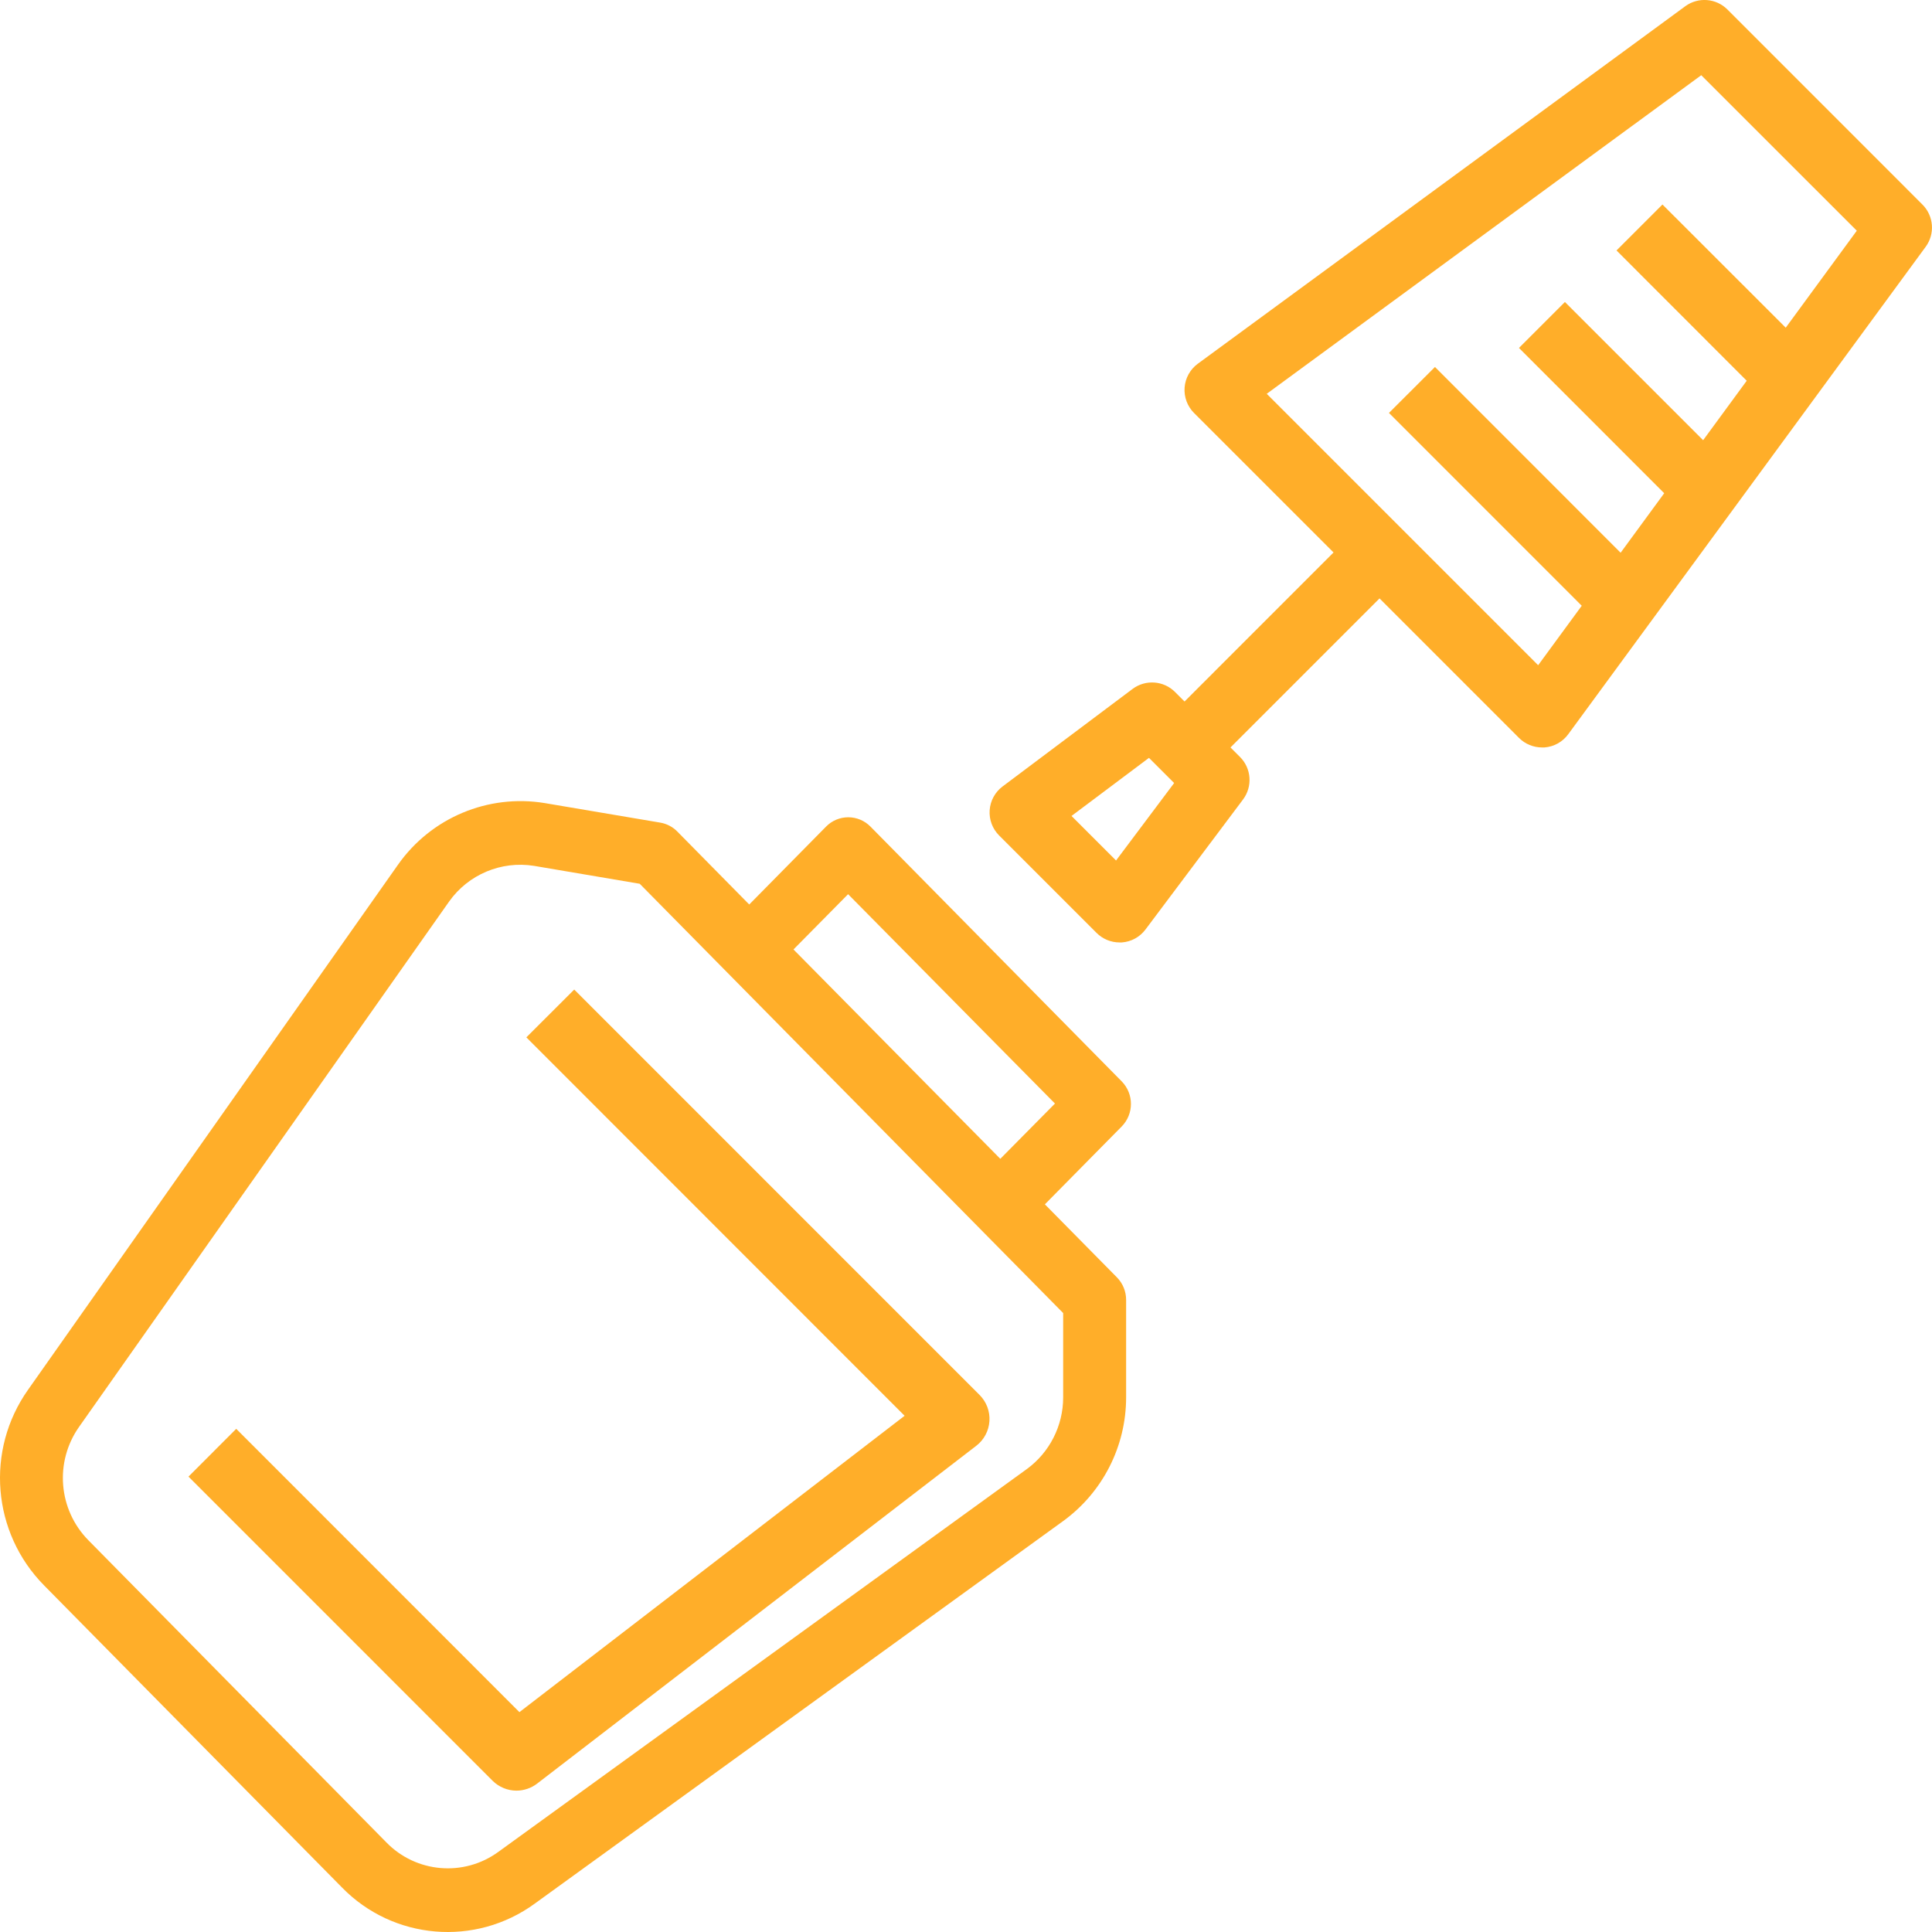
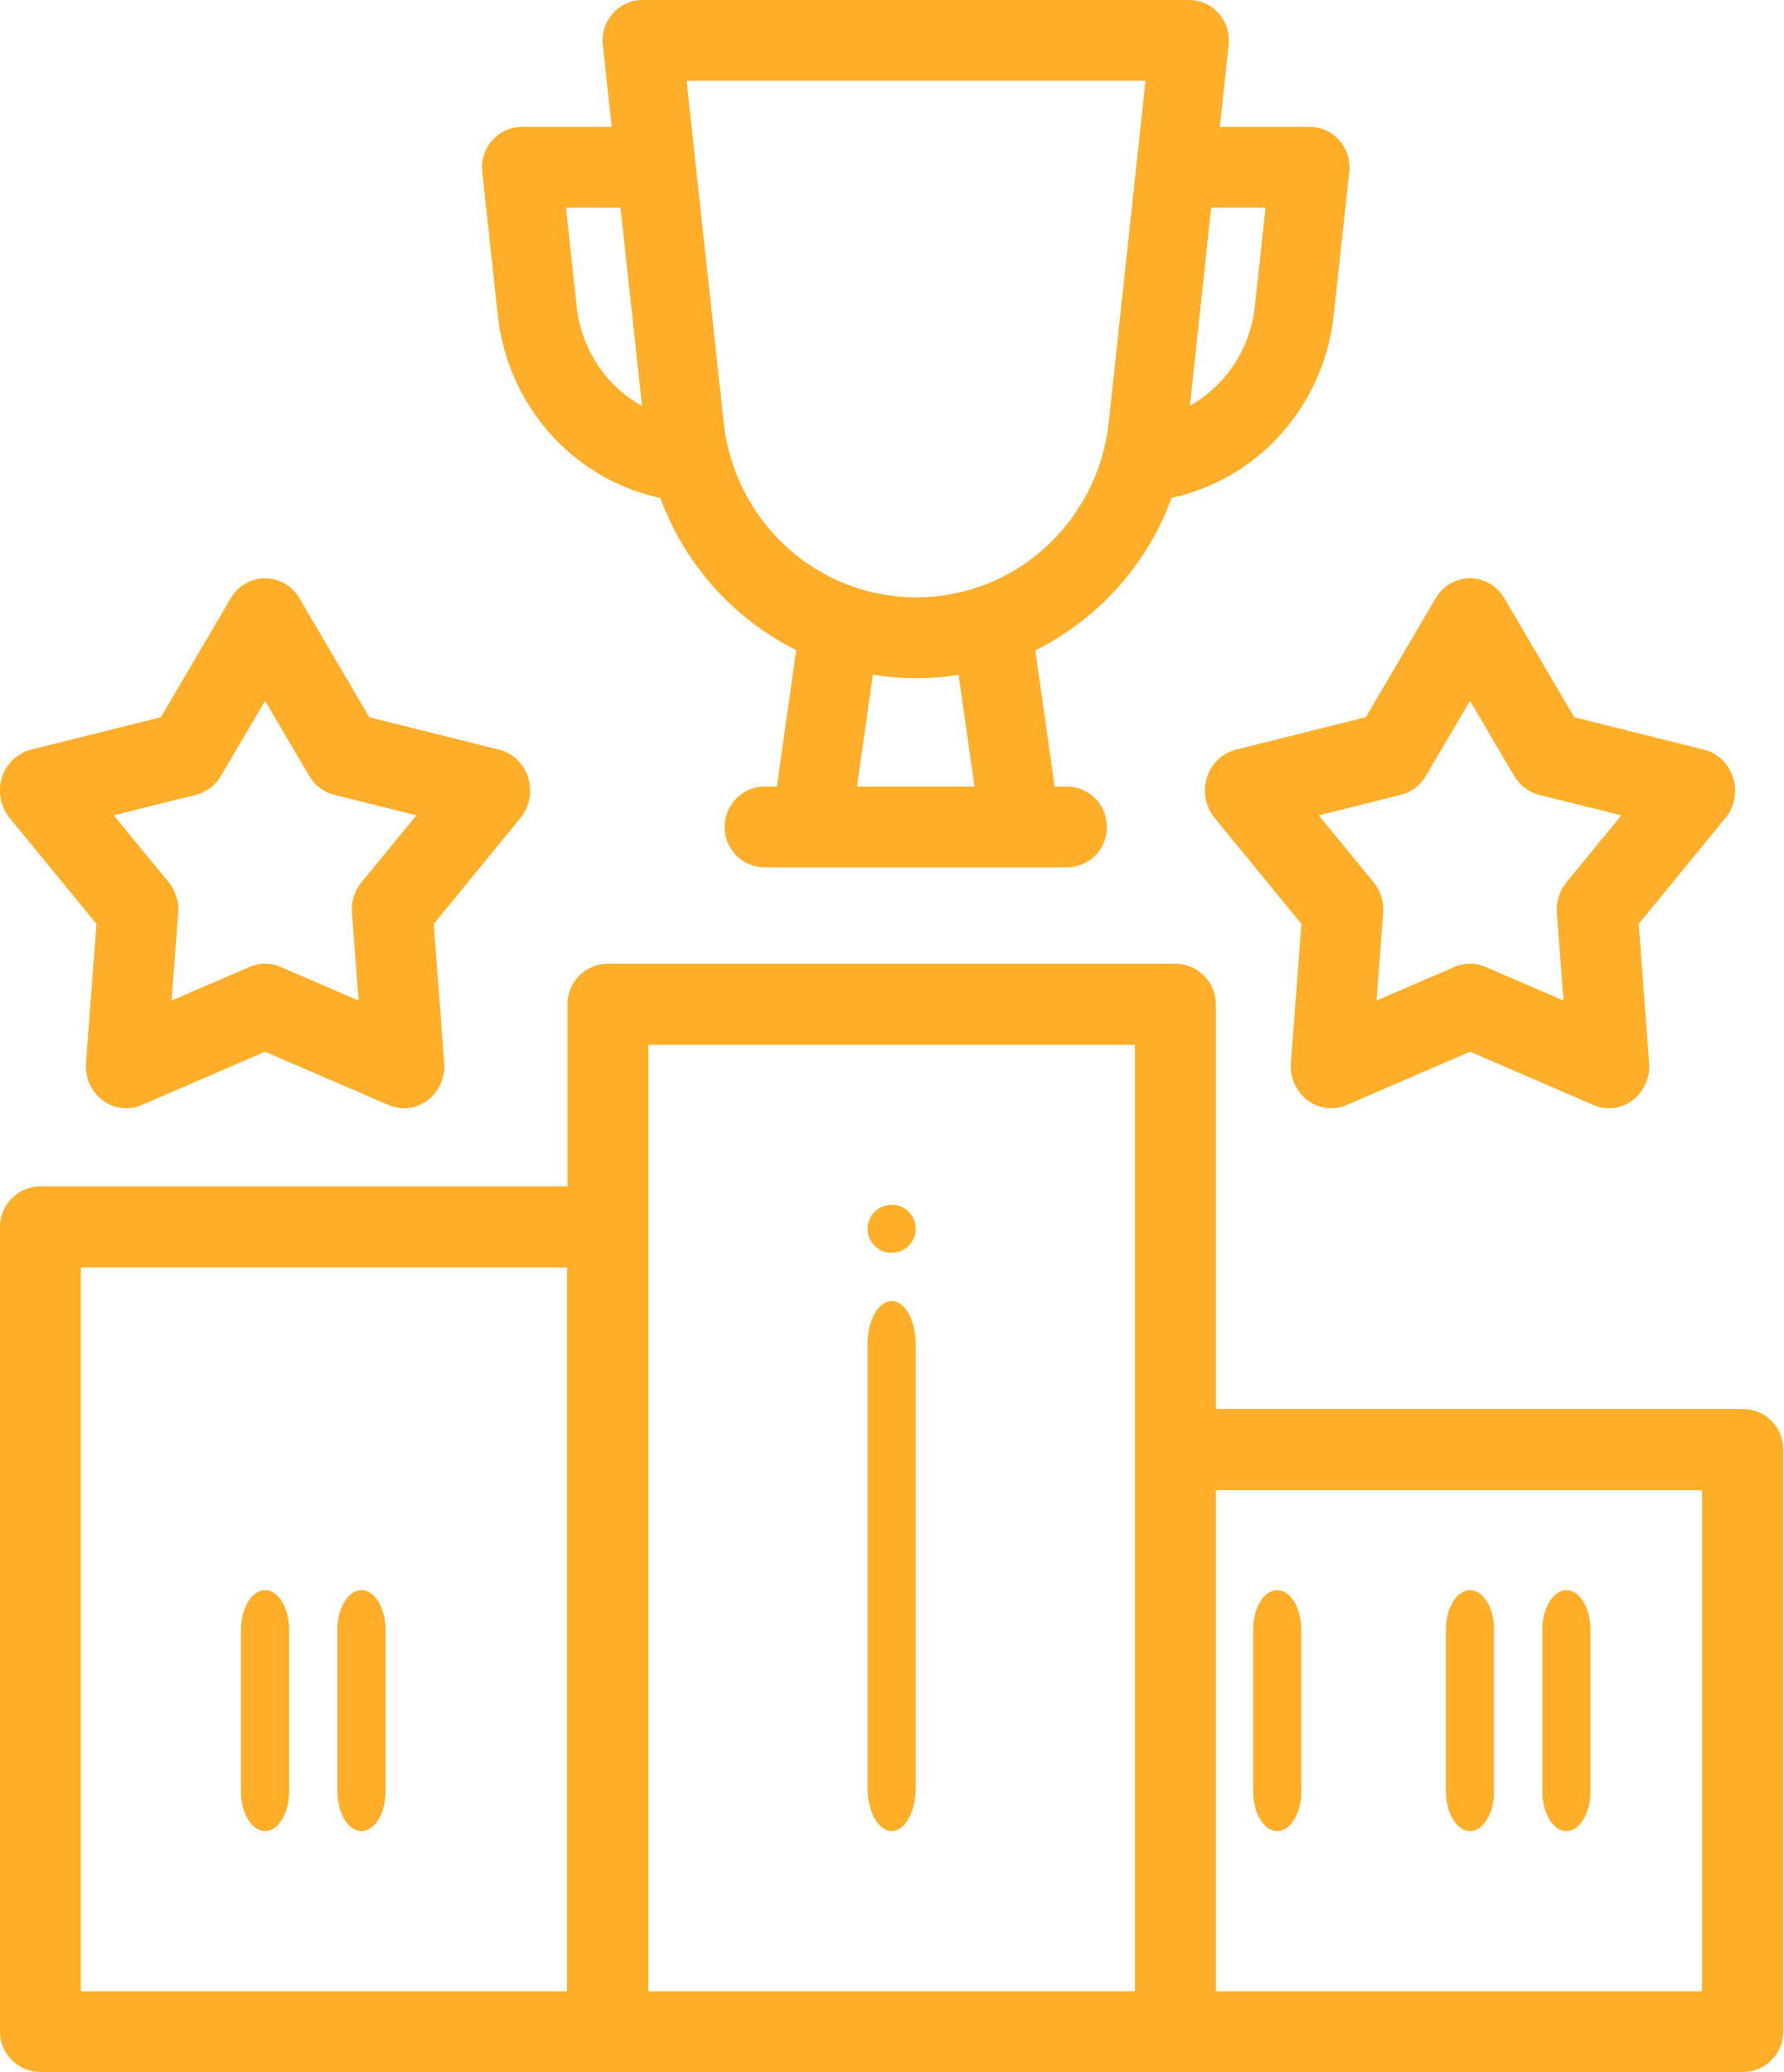
- <svg xmlns="http://www.w3.org/2000/svg" xmlns:xlink="http://www.w3.org/1999/xlink" width="41" height="41" viewBox="0 0 41 41">
+ <svg xmlns="http://www.w3.org/2000/svg" xmlns:xlink="http://www.w3.org/1999/xlink" width="37" height="43" viewBox="0 0 37 43">
  <defs>
-     <path id="j2voa" d="M772.53 1043.133a1.852 1.852 0 0 1 1.804-.758l2.242.38 8.986 9.11v1.79c0 .603-.289 1.17-.773 1.522l-11.214 8.123a1.82 1.82 0 0 1-2.377-.203l-6.322-6.41a1.884 1.884 0 0 1-.197-2.408zm8.468-.157l4.39 4.443-1.16 1.173-4.389-4.443zm-10.742 21.078a3.135 3.135 0 0 0 4.093.343l11.216-8.12a3.247 3.247 0 0 0 1.333-2.623v-2.068a.68.68 0 0 0-.195-.478l-1.529-1.55 1.631-1.653a.683.683 0 0 0 0-.956l-5.332-5.407a.66.66 0 0 0-.943 0l-1.63 1.653-1.528-1.55a.662.662 0 0 0-.362-.188l-2.454-.415a3.179 3.179 0 0 0-3.108 1.306l-7.853 11.145a3.244 3.244 0 0 0 .34 4.151z" />
-     <path id="j2vob" d="M773.96 1062a.722.722 0 0 0 .437-.148l9.322-7.171a.719.719 0 0 0 .071-1.076l-8.604-8.605-1.016 1.014 8.027 8.031-8.174 6.289-6.01-6.012-1.013 1.014 6.453 6.454c.135.134.317.21.507.21z" />
-     <path id="j2voc" d="M787.383 1040.083l.534.534-1.233 1.644-.945-.945zm11.72-14.487l3.301 3.3-1.508 2.058-2.616-2.614-.975.975 2.763 2.765-.925 1.262-2.933-2.933-.975.975 3.082 3.083-.925 1.263-3.94-3.942-.976.975 4.091 4.092-.925 1.262-5.76-5.76zm-12.832 18.202a.69.69 0 0 0 .488.202h.048a.689.689 0 0 0 .503-.276l2.069-2.758a.69.69 0 0 0-.064-.902l-.202-.202 3.163-3.163 2.96 2.961a.69.69 0 0 0 .488.202h.052a.689.689 0 0 0 .504-.28l7.586-10.345a.69.69 0 0 0-.069-.896l-4.137-4.138a.69.69 0 0 0-.897-.07l-10.345 7.587a.691.691 0 0 0-.079 1.044l2.961 2.96-3.162 3.163-.202-.202a.69.69 0 0 0-.902-.064l-2.758 2.069a.69.69 0 0 0-.074 1.039z" />
+     <path id="2wl8a" d="M1068.313 1064.326h-10.087v-10.401h10.087zm-21.862-19.642h10.098v19.642h-10.098zm-11.774 4.62h10.087v15.022h-10.087zm23.549 2.937v-8.399a.84.84 0 0 0-.839-.842h-11.774a.84.84 0 0 0-.839.842v3.778h-10.936a.84.84 0 0 0-.838.842v16.696a.84.84 0 0 0 .838.842h35.324a.84.84 0 0 0 .838-.842v-12.075a.84.84 0 0 0-.838-.842z" />
+     <path id="2wl8b" d="M1051.5 1049a.481.481 0 0 1-.191-.038.502.502 0 0 1-.309-.462.502.502 0 0 1 .854-.353.49.49 0 0 1 .136.255.486.486 0 0 1-.028.29.531.531 0 0 1-.108.162.485.485 0 0 1-.257.136.497.497 0 0 1-.097.01z" />
+     <path id="2wl8c" d="M1051.5 1061c-.276 0-.5-.402-.5-.896v-9.208c0-.495.224-.896.5-.896s.5.401.5.896v9.208c0 .494-.224.896-.5.896z" />
+     <path id="2wl8d" d="M1038.5 1061c-.276 0-.5-.369-.5-.823v-3.354c0-.454.224-.823.5-.823s.5.369.5.823v3.354c0 .454-.224.823-.5.823z" />
+     <path id="2wl8e" d="M1040.5 1061c-.276 0-.5-.369-.5-.823v-3.354c0-.454.224-.823.5-.823s.5.369.5.823v3.354c0 .454-.224.823-.5.823z" />
+     <path id="2wl8f" d="M1059.5 1061c-.276 0-.5-.369-.5-.823v-3.354c0-.454.224-.823.5-.823s.5.369.5.823v3.354c0 .454-.224.823-.5.823z" />
+     <path id="2wl8g" d="M1063.5 1061c-.276 0-.5-.369-.5-.823v-3.354c0-.454.224-.823.5-.823s.5.369.5.823v3.354c0 .454-.224.823-.5.823z" />
+     <path id="2wl8h" d="M1065.5 1061c-.276 0-.5-.369-.5-.823v-3.354c0-.454.224-.823.5-.823s.5.369.5.823v3.354c0 .454-.224.823-.5.823z" />
+     <path id="2wl8i" d="M1063.5 1042.999c.109 0 .218.022.32.066l1.62.7-.138-1.82a.896.896 0 0 1 .198-.636l1.14-1.388-1.706-.426a.84.84 0 0 1-.518-.393l-.916-1.557-.915 1.557a.84.84 0 0 1-.519.393l-1.705.426 1.139 1.388a.893.893 0 0 1 .198.635l-.138 1.82 1.62-.699a.805.805 0 0 1 .32-.066zm2.882 3.001a.804.804 0 0 1-.32-.067l-2.562-1.107-2.561 1.107a.808.808 0 0 1-.813-.1.888.888 0 0 1-.342-.775l.218-2.883-1.801-2.2a.902.902 0 0 1-.16-.837.852.852 0 0 1 .6-.58l2.697-.674 1.448-2.467a.83.83 0 0 1 .714-.417.83.83 0 0 1 .714.417l1.448 2.467 2.696.675c.283.07.51.29.601.58.09.288.03.605-.16.836l-1.8 2.2.217 2.883a.888.888 0 0 1-.342.775.812.812 0 0 1-.492.167z" />
+     <path id="2wl8j" d="M1035.36 1039.92l1.14 1.389a.896.896 0 0 1 .198.635l-.138 1.82 1.62-.699a.806.806 0 0 1 .64 0l1.62.7-.138-1.82a.897.897 0 0 1 .198-.636l1.14-1.388-1.706-.426a.838.838 0 0 1-.518-.393l-.916-1.557-.916 1.557a.839.839 0 0 1-.518.393zm.258 6.08a.814.814 0 0 1-.492-.167.889.889 0 0 1-.342-.775l.218-2.883-1.802-2.2a.903.903 0 0 1-.16-.837.852.852 0 0 1 .602-.58l2.696-.674 1.448-2.467a.83.83 0 0 1 .714-.417.83.83 0 0 1 .714.417l1.448 2.467 2.696.675c.284.07.511.29.601.58.09.288.03.605-.16.836l-1.8 2.2.217 2.883a.888.888 0 0 1-.342.775.807.807 0 0 1-.813.1l-2.561-1.107-2.561 1.107a.805.805 0 0 1-.32.067z" />
+     <path id="2wl8k" d="M1059.034 1029.372a2.704 2.704 0 0 1-.75 1.59 2.639 2.639 0 0 1-.595.457l.44-4.109h1.129zm-11.019 2.394l-.77-7.09h9.522l-.762 7.088c-.226 2.072-1.944 3.633-3.995 3.633s-3.769-1.56-3.995-3.631zm5.204 7.558h-2.438l.33-2.322a5.601 5.601 0 0 0 1.778.002zm-8.253-9.952l-.224-2.062h1.132l.447 4.115a2.647 2.647 0 0 1-.606-.463 2.704 2.704 0 0 1-.749-1.59zm15.211-3.738h-1.867l.183-1.705a.848.848 0 0 0-.205-.65.818.818 0 0 0-.613-.279h-11.35a.817.817 0 0 0-.613.279.849.849 0 0 0-.205.651l.185 1.704h-1.87a.817.817 0 0 0-.612.28.85.85 0 0 0-.205.65l.325 2.993a4.4 4.4 0 0 0 1.218 2.587 4.275 4.275 0 0 0 2.154 1.192 5.724 5.724 0 0 0 2.818 3.156l-.402 2.832h-.26a.831.831 0 0 0-.823.838.83.83 0 0 0 .823.838h6.284a.83.83 0 0 0 .823-.838.83.83 0 0 0-.823-.838h-.26l-.401-2.828a5.722 5.722 0 0 0 2.827-3.163 4.274 4.274 0 0 0 2.144-1.19 4.4 4.4 0 0 0 1.218-2.586l.325-2.992a.848.848 0 0 0-.205-.652.816.816 0 0 0-.613-.279z" />
  </defs>
  <g>
-     <g transform="translate(-763 -1024)">
+     <g transform="translate(-1033 -1023)">
      <g>
-         <use fill="#ffae29" xlink:href="#j2voa" />
+         <use fill="#ffae29" xlink:href="#2wl8a" />
      </g>
      <g>
-         <use fill="#ffae29" xlink:href="#j2vob" />
+         <use fill="#ffae29" xlink:href="#2wl8b" />
      </g>
      <g>
-         <use fill="#ffae29" xlink:href="#j2voc" />
+         <use fill="#ffae29" xlink:href="#2wl8c" />
+       </g>
+       <g>
+         <use fill="#ffae29" xlink:href="#2wl8d" />
+       </g>
+       <g>
+         <use fill="#ffae29" xlink:href="#2wl8e" />
+       </g>
+       <g>
+         <use fill="#ffae29" xlink:href="#2wl8f" />
+       </g>
+       <g>
+         <use fill="#ffae29" xlink:href="#2wl8g" />
+       </g>
+       <g>
+         <use fill="#ffae29" xlink:href="#2wl8h" />
+       </g>
+       <g>
+         <use fill="#ffae29" xlink:href="#2wl8i" />
+       </g>
+       <g>
+         <use fill="#ffae29" xlink:href="#2wl8j" />
+       </g>
+       <g>
+         <use fill="#ffae29" xlink:href="#2wl8k" />
      </g>
    </g>
  </g>
</svg>
